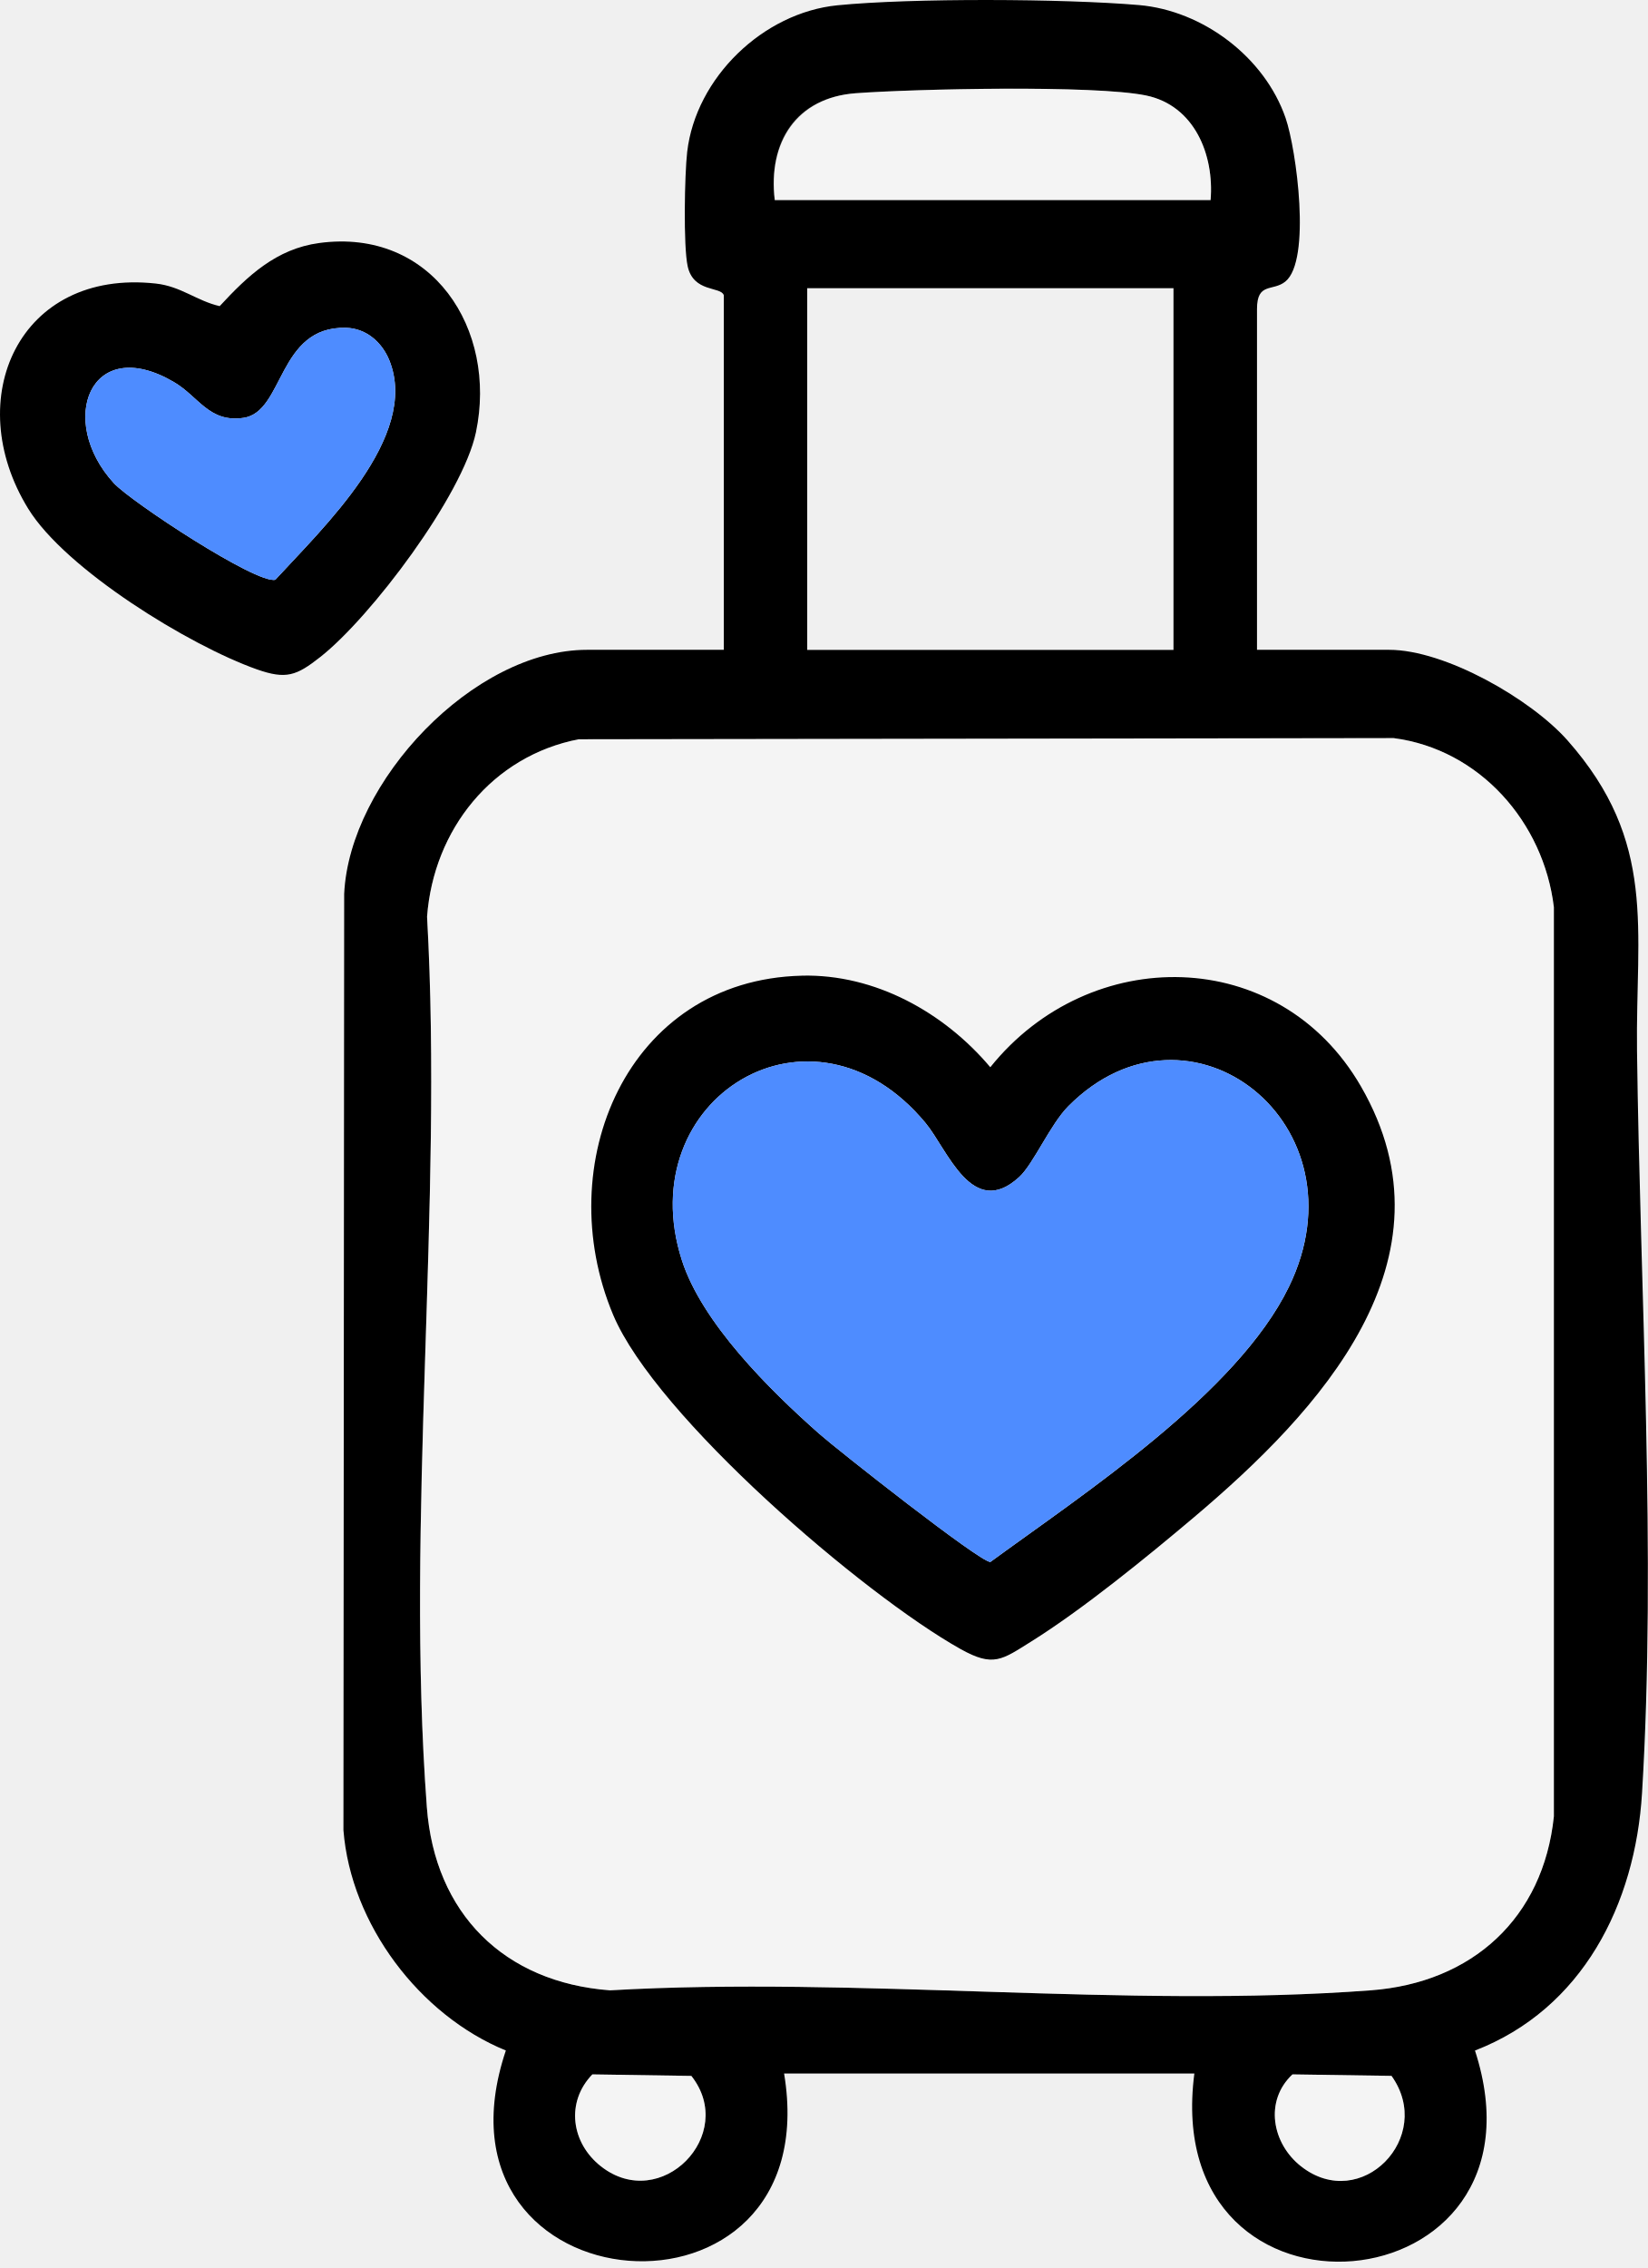
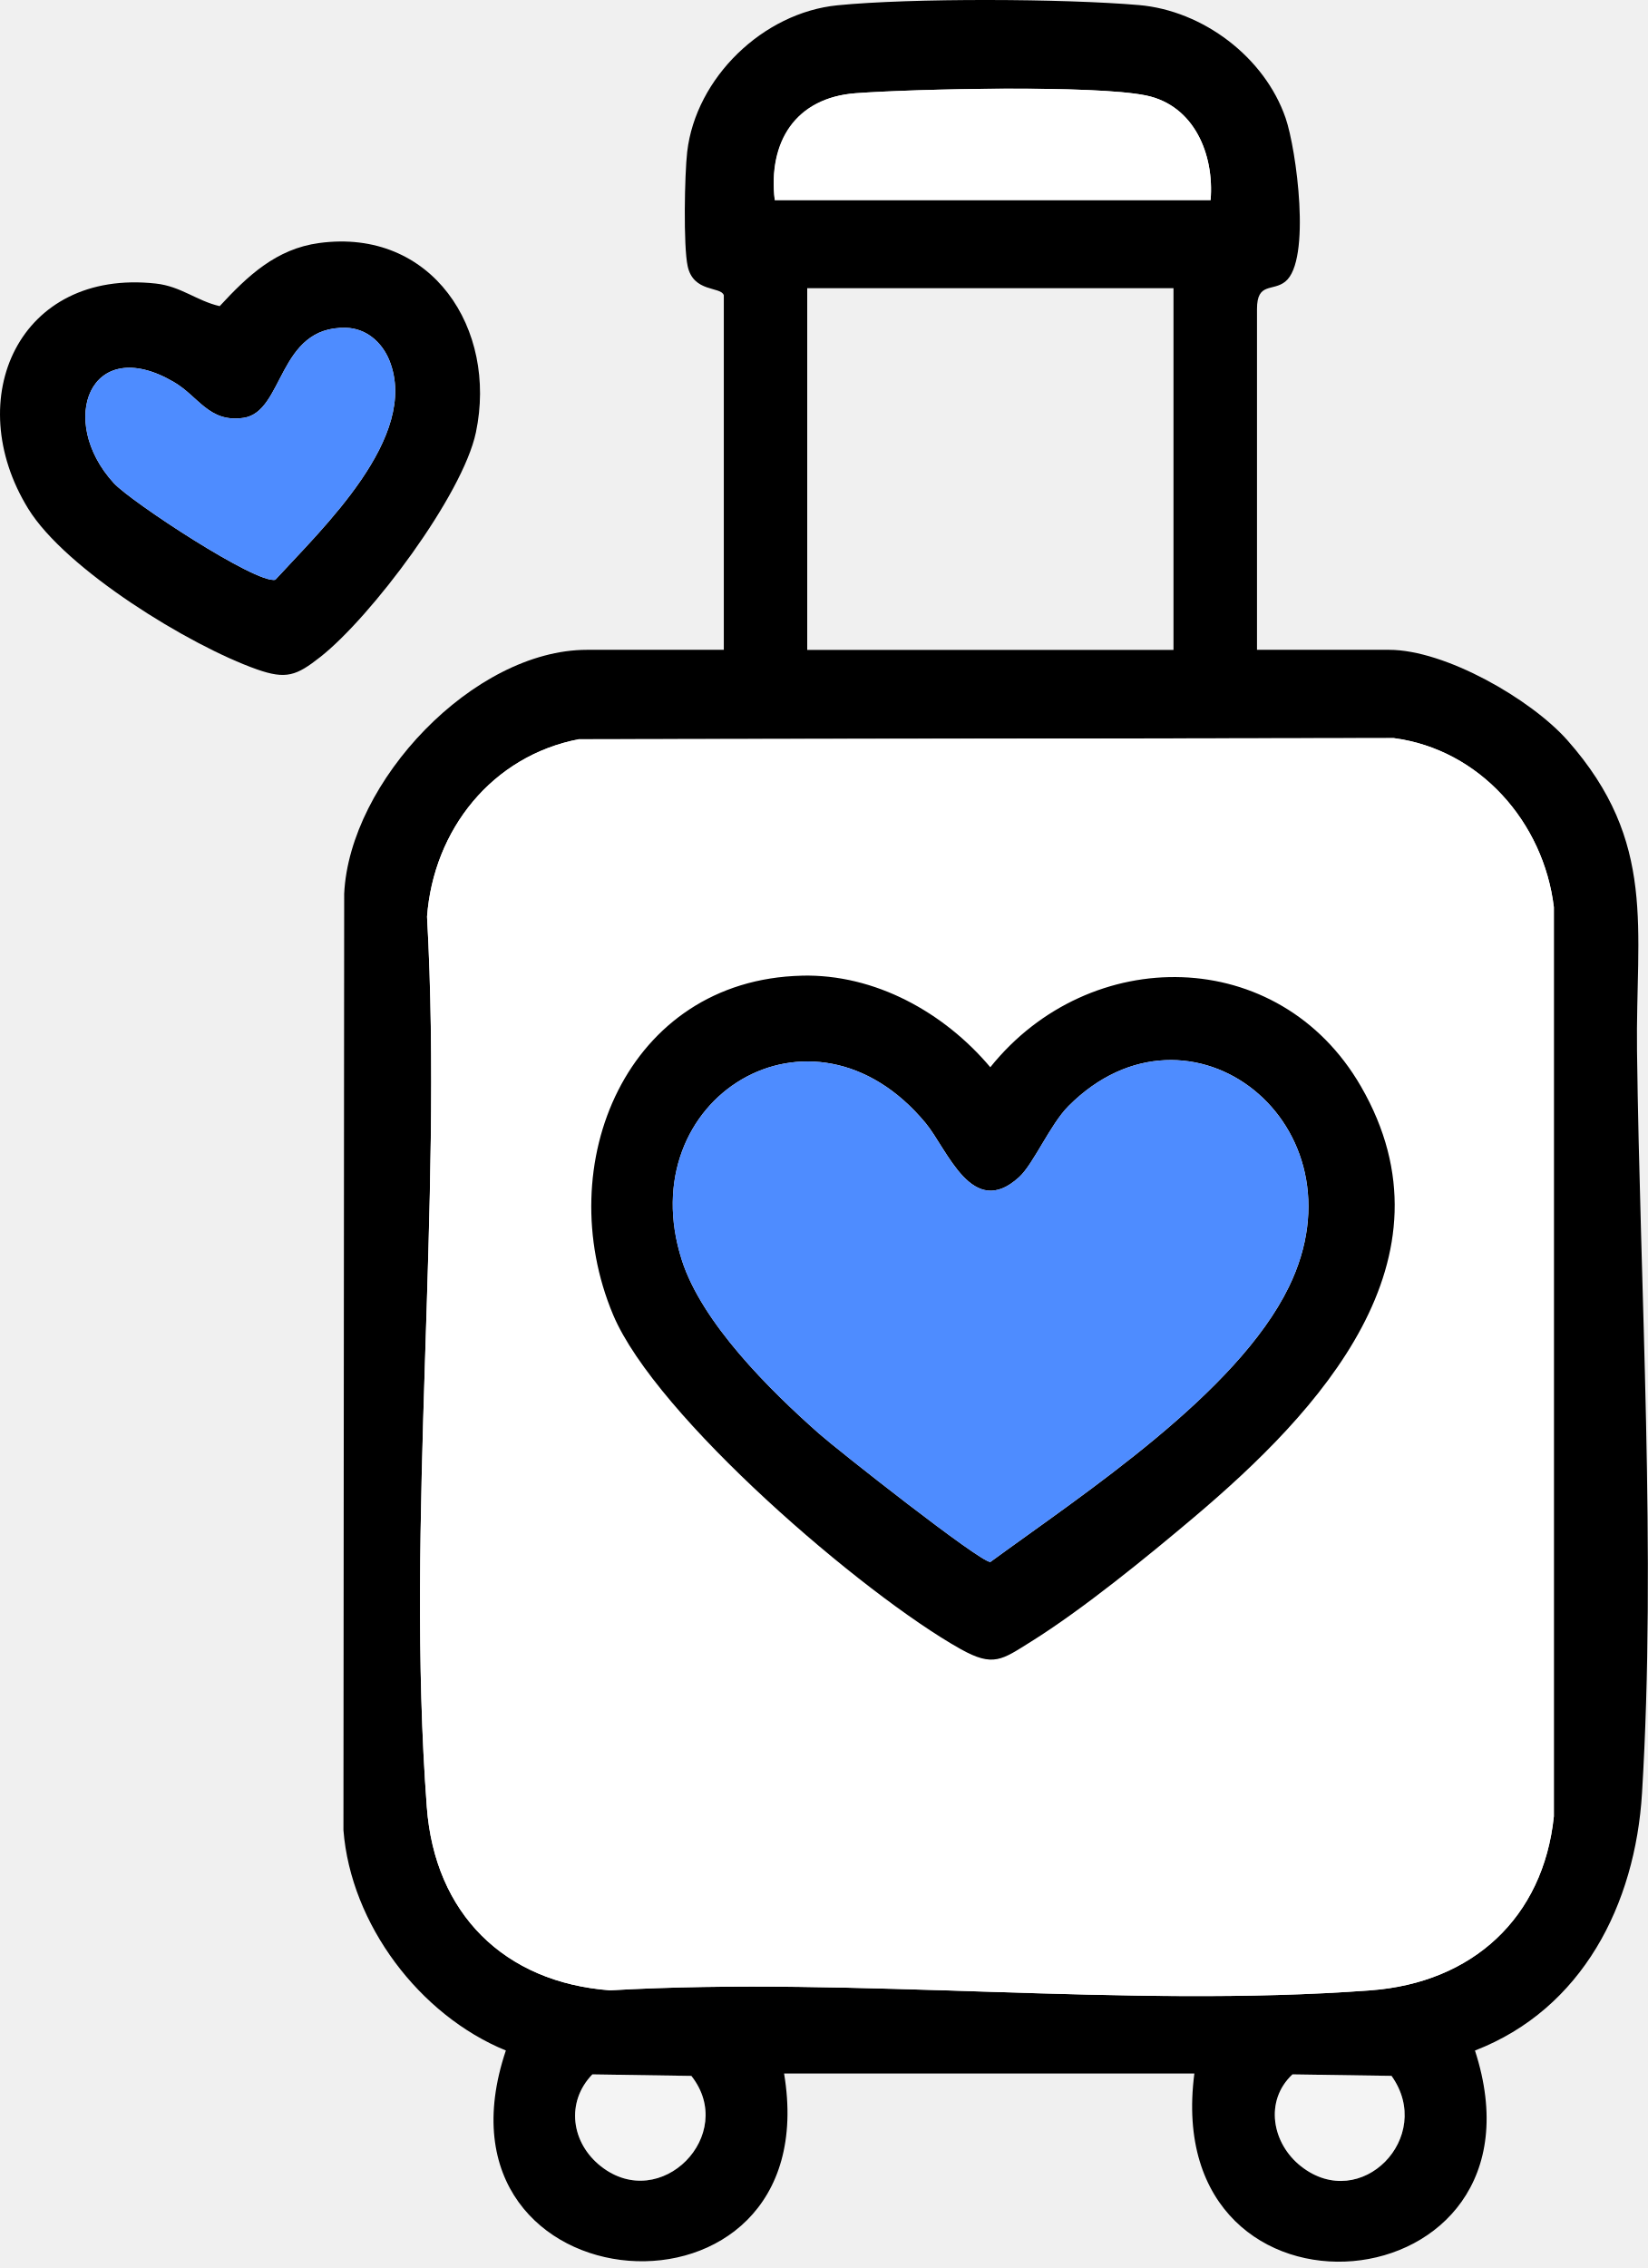
<svg xmlns="http://www.w3.org/2000/svg" width="125" height="172" viewBox="0 0 125 172" fill="none">
-   <path d="M54.901 22.383C54.68 21.712 52.605 22.2 52.165 20.196C51.828 18.669 51.93 13.214 52.127 11.516C52.784 5.885 57.891 0.961 63.522 0.402C69.152 -0.157 80.695 -0.104 86.393 0.384C91.246 0.803 95.927 4.33 97.52 8.952C98.34 11.329 99.483 19.756 97.496 21.356C96.55 22.119 95.35 21.381 95.35 23.431V49.281H105.374C109.608 49.281 116.118 53.002 118.904 56.15C125.737 63.877 124.06 70.45 124.176 79.686C124.401 97.7 125.653 118.003 124.556 135.989C124.042 144.423 120.036 152.357 111.884 155.508C118.267 175.151 87.909 177.866 90.599 157.249H59.477C62.867 177.644 31.71 175.306 38.372 155.505C31.83 152.832 26.611 145.928 26.052 138.799L26.108 67.788C26.505 59.269 35.924 49.281 44.53 49.281H54.905V22.383H54.901ZM91.83 15.173C92.115 11.737 90.603 7.995 86.927 7.239C83.006 6.434 69.367 6.74 64.911 7.07C60.455 7.401 58.243 10.763 58.77 15.173H91.83ZM89.016 21.856H61.232V49.288H89.016V21.856ZM43.911 56.062C37.327 57.335 32.892 62.924 32.396 69.518C33.624 91.496 30.747 115.288 32.379 137.051C32.984 145.109 38.224 150.338 46.271 150.943C65.055 149.86 85.373 152.336 103.978 150.943C111.68 150.367 117.064 145.467 117.87 137.755V68.797C117.096 62.364 112.25 56.832 105.719 55.977L43.914 56.066L43.911 56.062ZM44.934 157.316C42.891 159.433 43.334 162.525 45.585 164.29C50.132 167.86 55.964 161.888 52.443 157.432L44.934 157.316ZM98.041 157.316C95.888 159.331 96.493 162.567 98.692 164.29C103.236 167.86 108.87 162.064 105.553 157.429L98.041 157.316Z" fill="black" />
-   <path d="M24.215 18.43C32.765 17.276 37.742 24.954 36.103 32.779C35.104 37.556 28.148 46.791 24.303 49.819C22.489 51.247 21.711 51.546 19.485 50.762C14.371 48.958 4.971 43.186 2.136 38.572C-2.988 30.24 1.447 20.364 11.818 21.504C13.724 21.711 14.924 22.819 16.665 23.217C18.782 20.927 20.948 18.87 24.215 18.43ZM26.238 24.859C21.047 24.736 21.564 31.242 18.469 31.689C15.842 32.069 15.085 30.071 13.158 28.953C6.828 25.281 4.302 31.918 8.635 36.641C9.933 38.055 19.475 44.326 20.885 43.967C24.437 40.088 31.858 33.131 29.54 27.342C28.981 25.949 27.771 24.894 26.238 24.859Z" fill="black" />
-   <path d="M43.911 56.062L105.715 55.974C112.246 56.832 117.092 62.364 117.866 68.794V137.751C117.061 145.464 111.676 150.363 103.974 150.94C85.369 152.333 65.051 149.857 46.267 150.94C38.22 150.335 32.98 145.105 32.375 137.048C30.743 115.281 33.62 91.489 32.393 69.514C32.889 62.92 37.323 57.332 43.907 56.059L43.911 56.062ZM60.817 73.992C47.54 74.308 41.723 88.313 46.506 99.708C49.745 107.421 65.473 120.922 72.859 125.055C75.356 126.451 75.996 125.874 78.219 124.485C82.137 122.041 87.015 118.067 90.585 115.046C99.996 107.09 110.839 95.54 103.225 82.376C97.017 71.642 82.654 71.537 75.117 80.934C71.614 76.781 66.377 73.858 60.813 73.988L60.817 73.992Z" fill="#ffffff" fill-opacity="0.27" />
-   <path d="M91.83 15.173H58.77C58.242 10.763 60.318 7.408 64.911 7.07C69.504 6.733 83.006 6.434 86.927 7.239C90.602 7.995 92.115 11.737 91.83 15.173Z" fill="#ffffff" fill-opacity="0.27" />
-   <path d="M44.934 157.316L52.443 157.432C55.964 161.888 50.132 167.863 45.585 164.29C43.337 162.525 42.894 159.43 44.934 157.316Z" fill="#ffffff" fill-opacity="0.27" />
-   <path d="M98.041 157.316L105.553 157.429C108.866 162.064 103.235 167.86 98.691 164.29C96.493 162.563 95.888 159.331 98.041 157.316Z" fill="#ffffff" fill-opacity="0.27" />
-   <path d="M26.238 24.859C27.775 24.895 28.981 25.95 29.54 27.342C31.858 33.131 24.433 40.088 20.885 43.967C19.475 44.329 9.933 38.055 8.635 36.641C4.302 31.921 6.827 25.281 13.158 28.953C15.089 30.072 15.841 32.069 18.469 31.689C21.56 31.239 21.047 24.736 26.238 24.859Z" fill="#4E8CFF" />
-   <path d="M60.817 73.992C66.381 73.858 71.617 76.784 75.12 80.938C82.657 71.54 97.021 71.646 103.228 82.38C110.839 95.544 100 107.097 90.588 115.049C87.015 118.067 82.137 122.044 78.222 124.489C75.996 125.878 75.356 126.455 72.862 125.058C65.48 120.926 49.752 107.424 46.51 99.711C41.723 88.316 47.54 74.312 60.82 73.995L60.817 73.992ZM77.301 89.273C73.738 92.533 71.874 87.166 70.204 85.158C61.576 74.769 47.8 83.301 51.718 95.554C53.245 100.33 58.394 105.42 62.122 108.715C63.514 109.946 74.311 118.457 75.124 118.457C82.27 113.234 93.831 105.669 97.766 97.601C103.777 85.271 90.243 74.66 81.053 83.878C79.664 85.271 78.402 88.267 77.304 89.273H77.301Z" fill="black" />
+   <path d="M54.901 22.383C54.68 21.711 52.605 22.2 52.165 20.196C51.828 18.669 51.93 13.214 52.127 11.516C52.784 5.885 57.891 0.961 63.522 0.402C69.152 -0.157 80.695 -0.105 86.393 0.384C91.246 0.803 95.927 4.33 97.52 8.952C98.34 11.329 99.483 19.756 97.496 21.356C96.55 22.119 95.35 21.381 95.35 23.431V49.281H105.374C109.608 49.281 116.118 53.002 118.904 56.15C125.737 63.877 124.06 70.45 124.176 79.686C124.401 97.7 125.653 118.003 124.556 135.989C124.042 144.423 120.036 152.357 111.884 155.508C118.267 175.151 87.909 177.866 90.599 157.249H59.477C62.867 177.644 31.71 175.306 38.372 155.505C31.83 152.832 26.611 145.928 26.052 138.799L26.108 67.787C26.505 59.269 35.924 49.281 44.53 49.281H54.905V22.383H54.901ZM91.83 15.173C92.115 11.737 90.603 7.995 86.927 7.239C83.006 6.434 69.367 6.74 64.911 7.07C60.455 7.401 58.243 10.763 58.77 15.173H91.83ZM89.016 21.856H61.232V49.288H89.016V21.856ZM43.911 56.062C37.327 57.335 32.892 62.923 32.396 69.518C33.624 91.496 30.747 115.288 32.379 137.051C32.984 145.109 38.224 150.338 46.271 150.943C65.055 149.86 85.373 152.336 103.978 150.943C111.68 150.367 117.064 145.467 117.87 137.755V68.797C117.096 62.364 112.25 56.832 105.719 55.977L43.914 56.065L43.911 56.062ZM44.934 157.316C42.891 159.433 43.334 162.525 45.585 164.29C50.132 167.86 55.964 161.888 52.443 157.432L44.934 157.316ZM98.041 157.316C95.888 159.331 96.493 162.567 98.692 164.29C103.236 167.86 108.87 162.064 105.553 157.429L98.041 157.316Z" fill="black" />
+   <path d="M24.215 18.43C32.765 17.276 37.742 24.954 36.103 32.779C35.104 37.555 28.148 46.791 24.303 49.819C22.489 51.247 21.711 51.546 19.485 50.762C14.371 48.958 4.971 43.186 2.136 38.572C-2.988 30.24 1.447 20.364 11.818 21.504C13.724 21.711 14.924 22.819 16.665 23.217C18.782 20.927 20.948 18.87 24.215 18.43ZM26.238 24.859C21.047 24.736 21.564 31.242 18.469 31.689C15.842 32.069 15.085 30.071 13.158 28.953C6.828 25.281 4.302 31.918 8.635 36.641C9.933 38.055 19.475 44.326 20.885 43.967C24.437 40.088 31.858 33.131 29.54 27.342C28.981 25.949 27.771 24.894 26.238 24.859Z" fill="black" />
+   <path d="M43.911 56.062L105.715 55.974C112.246 56.832 117.092 62.364 117.866 68.793V137.751C117.061 145.464 111.676 150.363 103.974 150.94C85.369 152.333 65.051 149.857 46.267 150.94C38.22 150.335 32.98 145.105 32.375 137.048C30.743 115.281 33.62 91.489 32.392 69.514C32.888 62.92 37.323 57.332 43.907 56.059L43.911 56.062ZM60.817 73.992C47.54 74.308 41.723 88.313 46.506 99.708C49.745 107.421 65.473 120.922 72.859 125.055C75.356 126.451 75.996 125.874 78.219 124.485C82.137 122.041 87.015 118.067 90.585 115.045C99.996 107.09 110.839 95.54 103.225 82.376C97.017 71.642 82.654 71.537 75.117 80.934C71.614 76.781 66.377 73.858 60.813 73.988L60.817 73.992Z" fill="white" />
+   <path d="M91.83 15.173H58.77C58.242 10.763 60.318 7.408 64.911 7.07C69.504 6.733 83.006 6.434 86.927 7.239C90.602 7.995 92.115 11.737 91.83 15.173Z" fill="white" />
+   <path d="M44.934 157.316L52.443 157.432C55.964 161.888 50.132 167.863 45.585 164.29C43.337 162.525 42.894 159.43 44.934 157.316Z" fill="white" fill-opacity="0.27" />
+   <path d="M98.041 157.316L105.553 157.428C108.866 162.064 103.235 167.86 98.691 164.29C96.493 162.563 95.888 159.331 98.041 157.316Z" fill="white" fill-opacity="0.27" />
+   <path d="M26.238 24.859C27.775 24.894 28.981 25.95 29.54 27.342C31.858 33.131 24.433 40.088 20.885 43.967C19.475 44.329 9.933 38.055 8.635 36.641C4.302 31.921 6.827 25.281 13.158 28.953C15.089 30.071 15.841 32.069 18.469 31.689C21.56 31.239 21.047 24.736 26.238 24.859Z" fill="#4E8CFF" />
+   <path d="M60.817 73.992C66.381 73.858 71.618 76.784 75.12 80.938C82.657 71.54 97.021 71.646 103.228 82.38C110.839 95.544 100 107.097 90.588 115.049C87.015 118.067 82.137 122.044 78.222 124.489C75.996 125.878 75.356 126.455 72.862 125.058C65.48 120.926 49.752 107.424 46.51 99.711C41.723 88.316 47.54 74.312 60.82 73.995L60.817 73.992ZM77.301 89.273C73.738 92.533 71.874 87.166 70.204 85.158C61.576 74.769 47.8 83.301 51.718 95.554C53.245 100.33 58.394 105.419 62.122 108.715C63.514 109.946 74.311 118.457 75.124 118.457C82.27 113.234 93.831 105.669 97.766 97.601C103.777 85.271 90.243 74.66 81.054 83.878C79.664 85.271 78.402 88.267 77.304 89.273H77.301Z" fill="black" />
  <path d="M77.301 89.273C78.398 88.267 79.661 85.27 81.05 83.878C90.244 74.66 103.774 85.274 97.763 97.601C93.831 105.669 82.267 113.231 75.121 118.457C74.308 118.457 63.508 109.946 62.118 108.715C58.39 105.416 53.242 100.33 51.715 95.554C47.797 83.301 61.573 74.769 70.2 85.158C71.871 87.17 73.735 92.533 77.298 89.273H77.301Z" fill="#4E8CFF" />
</svg>
